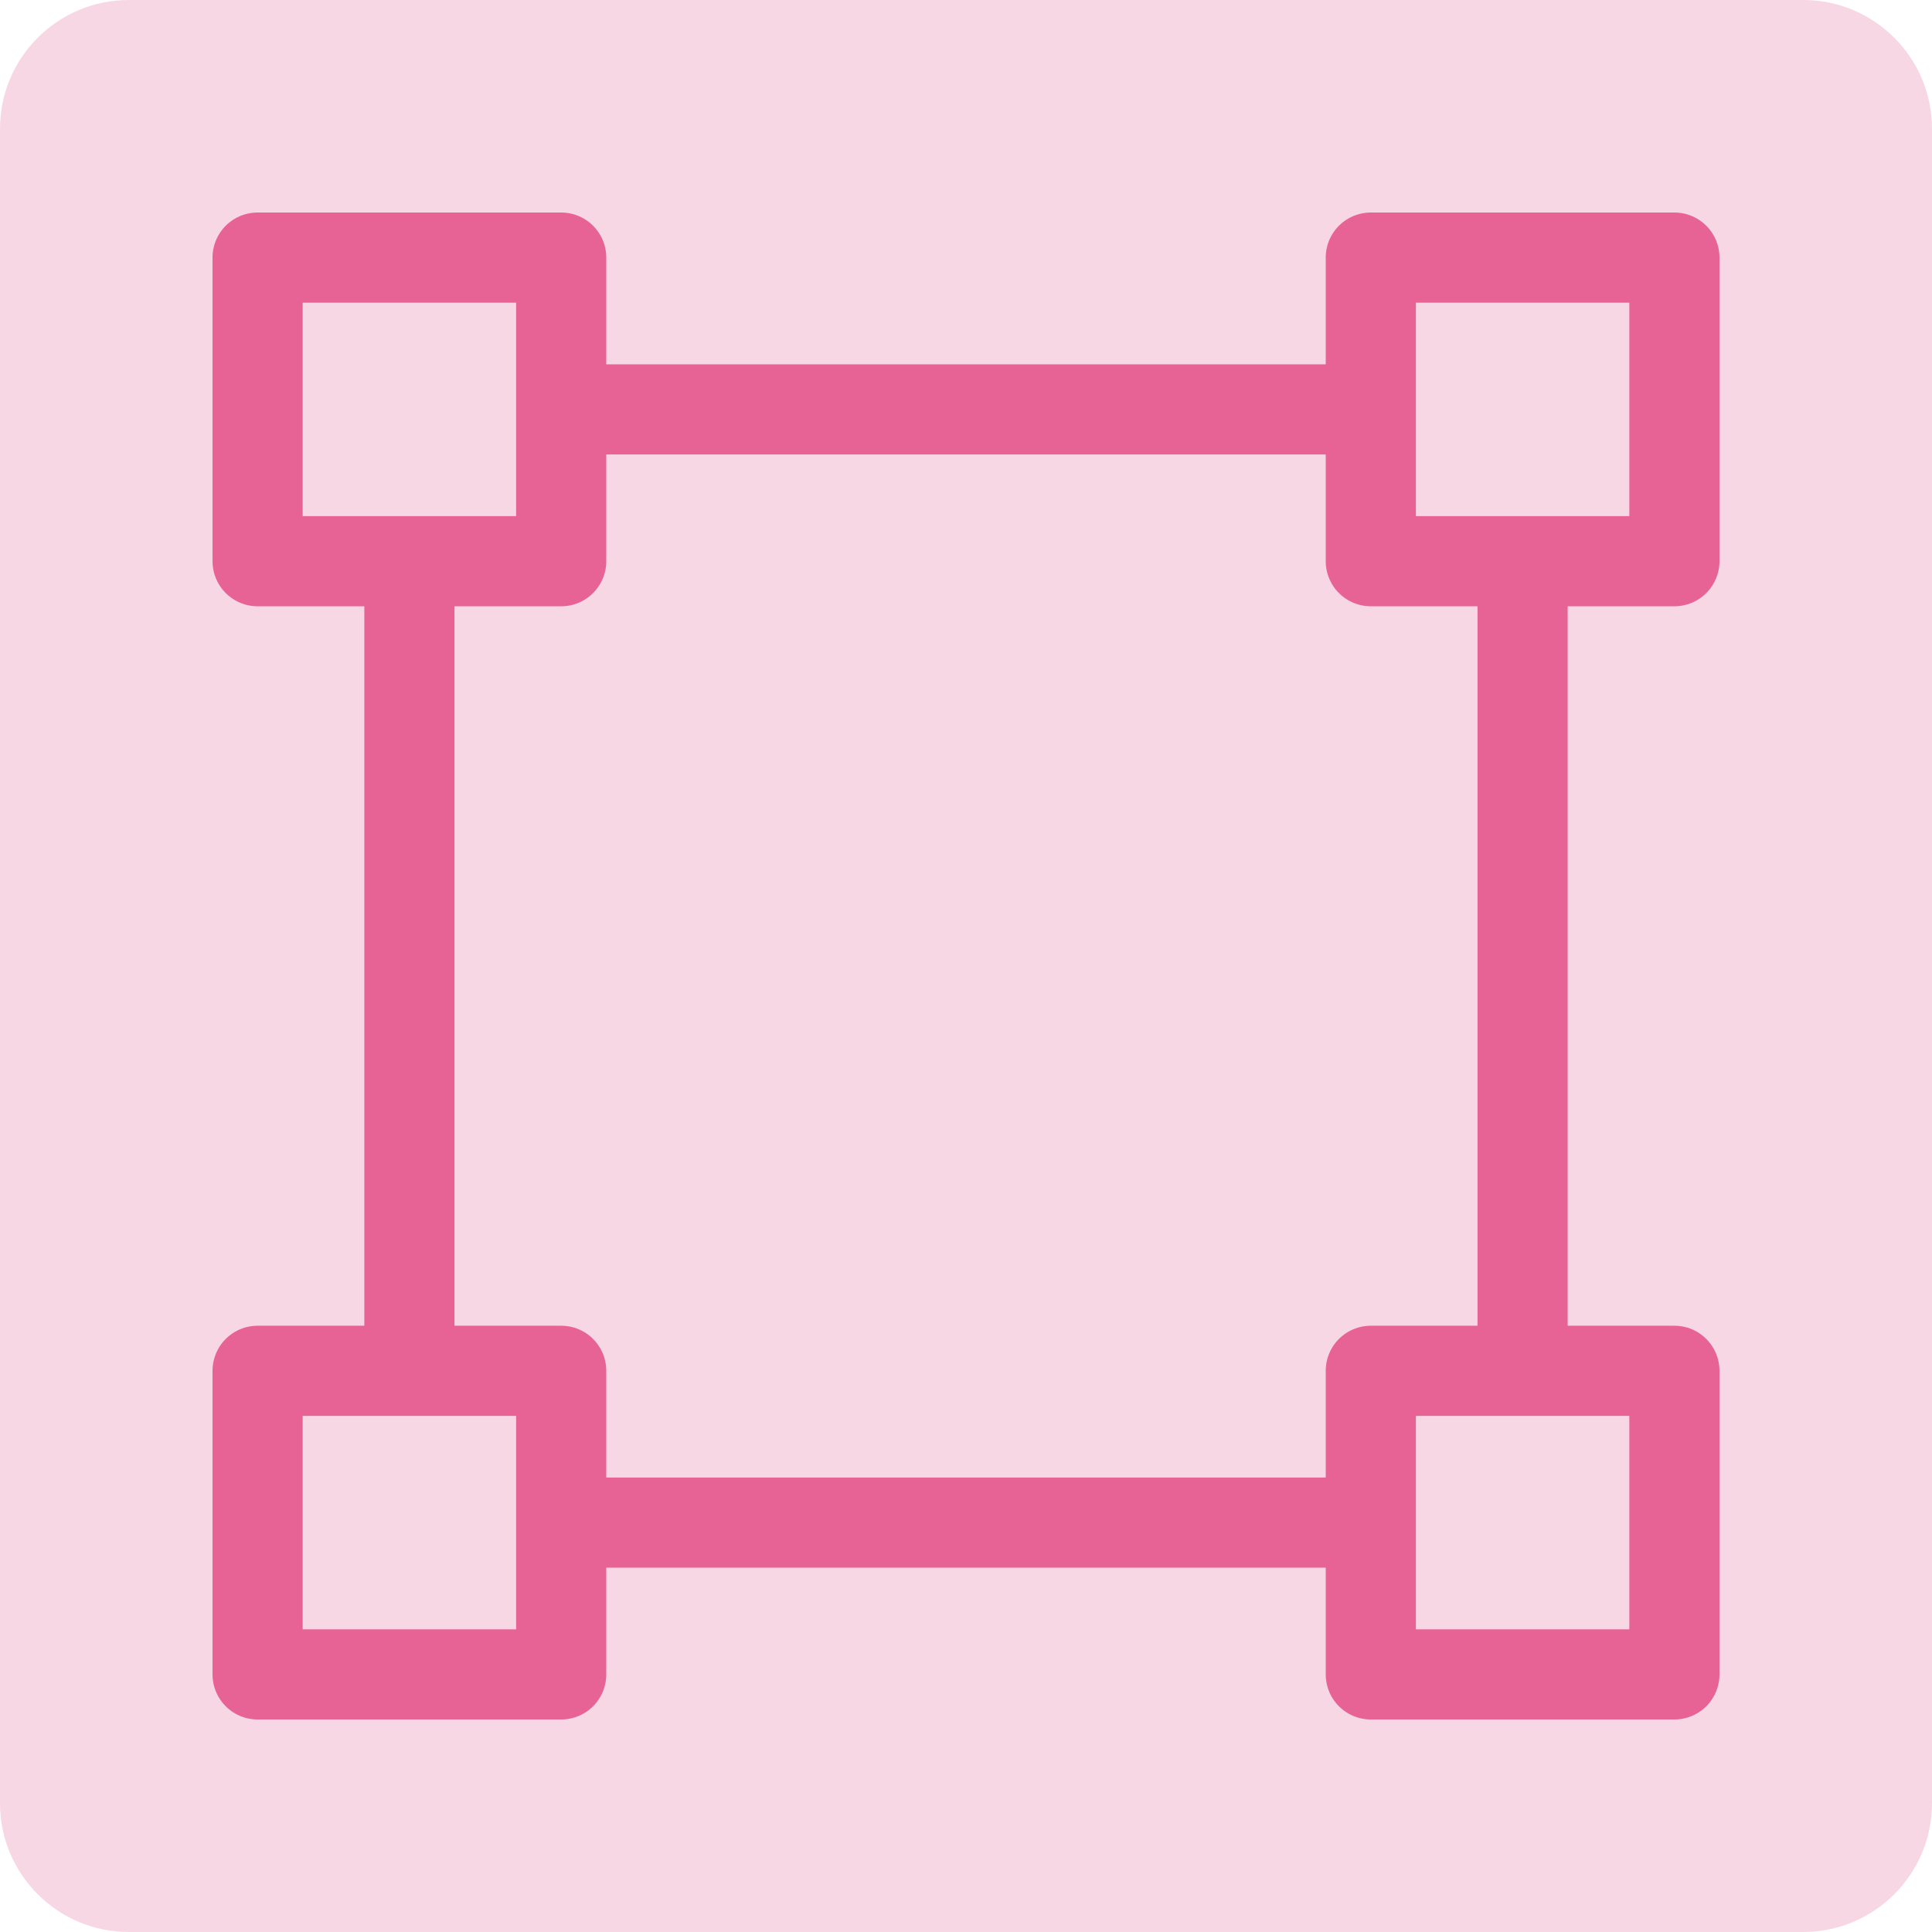
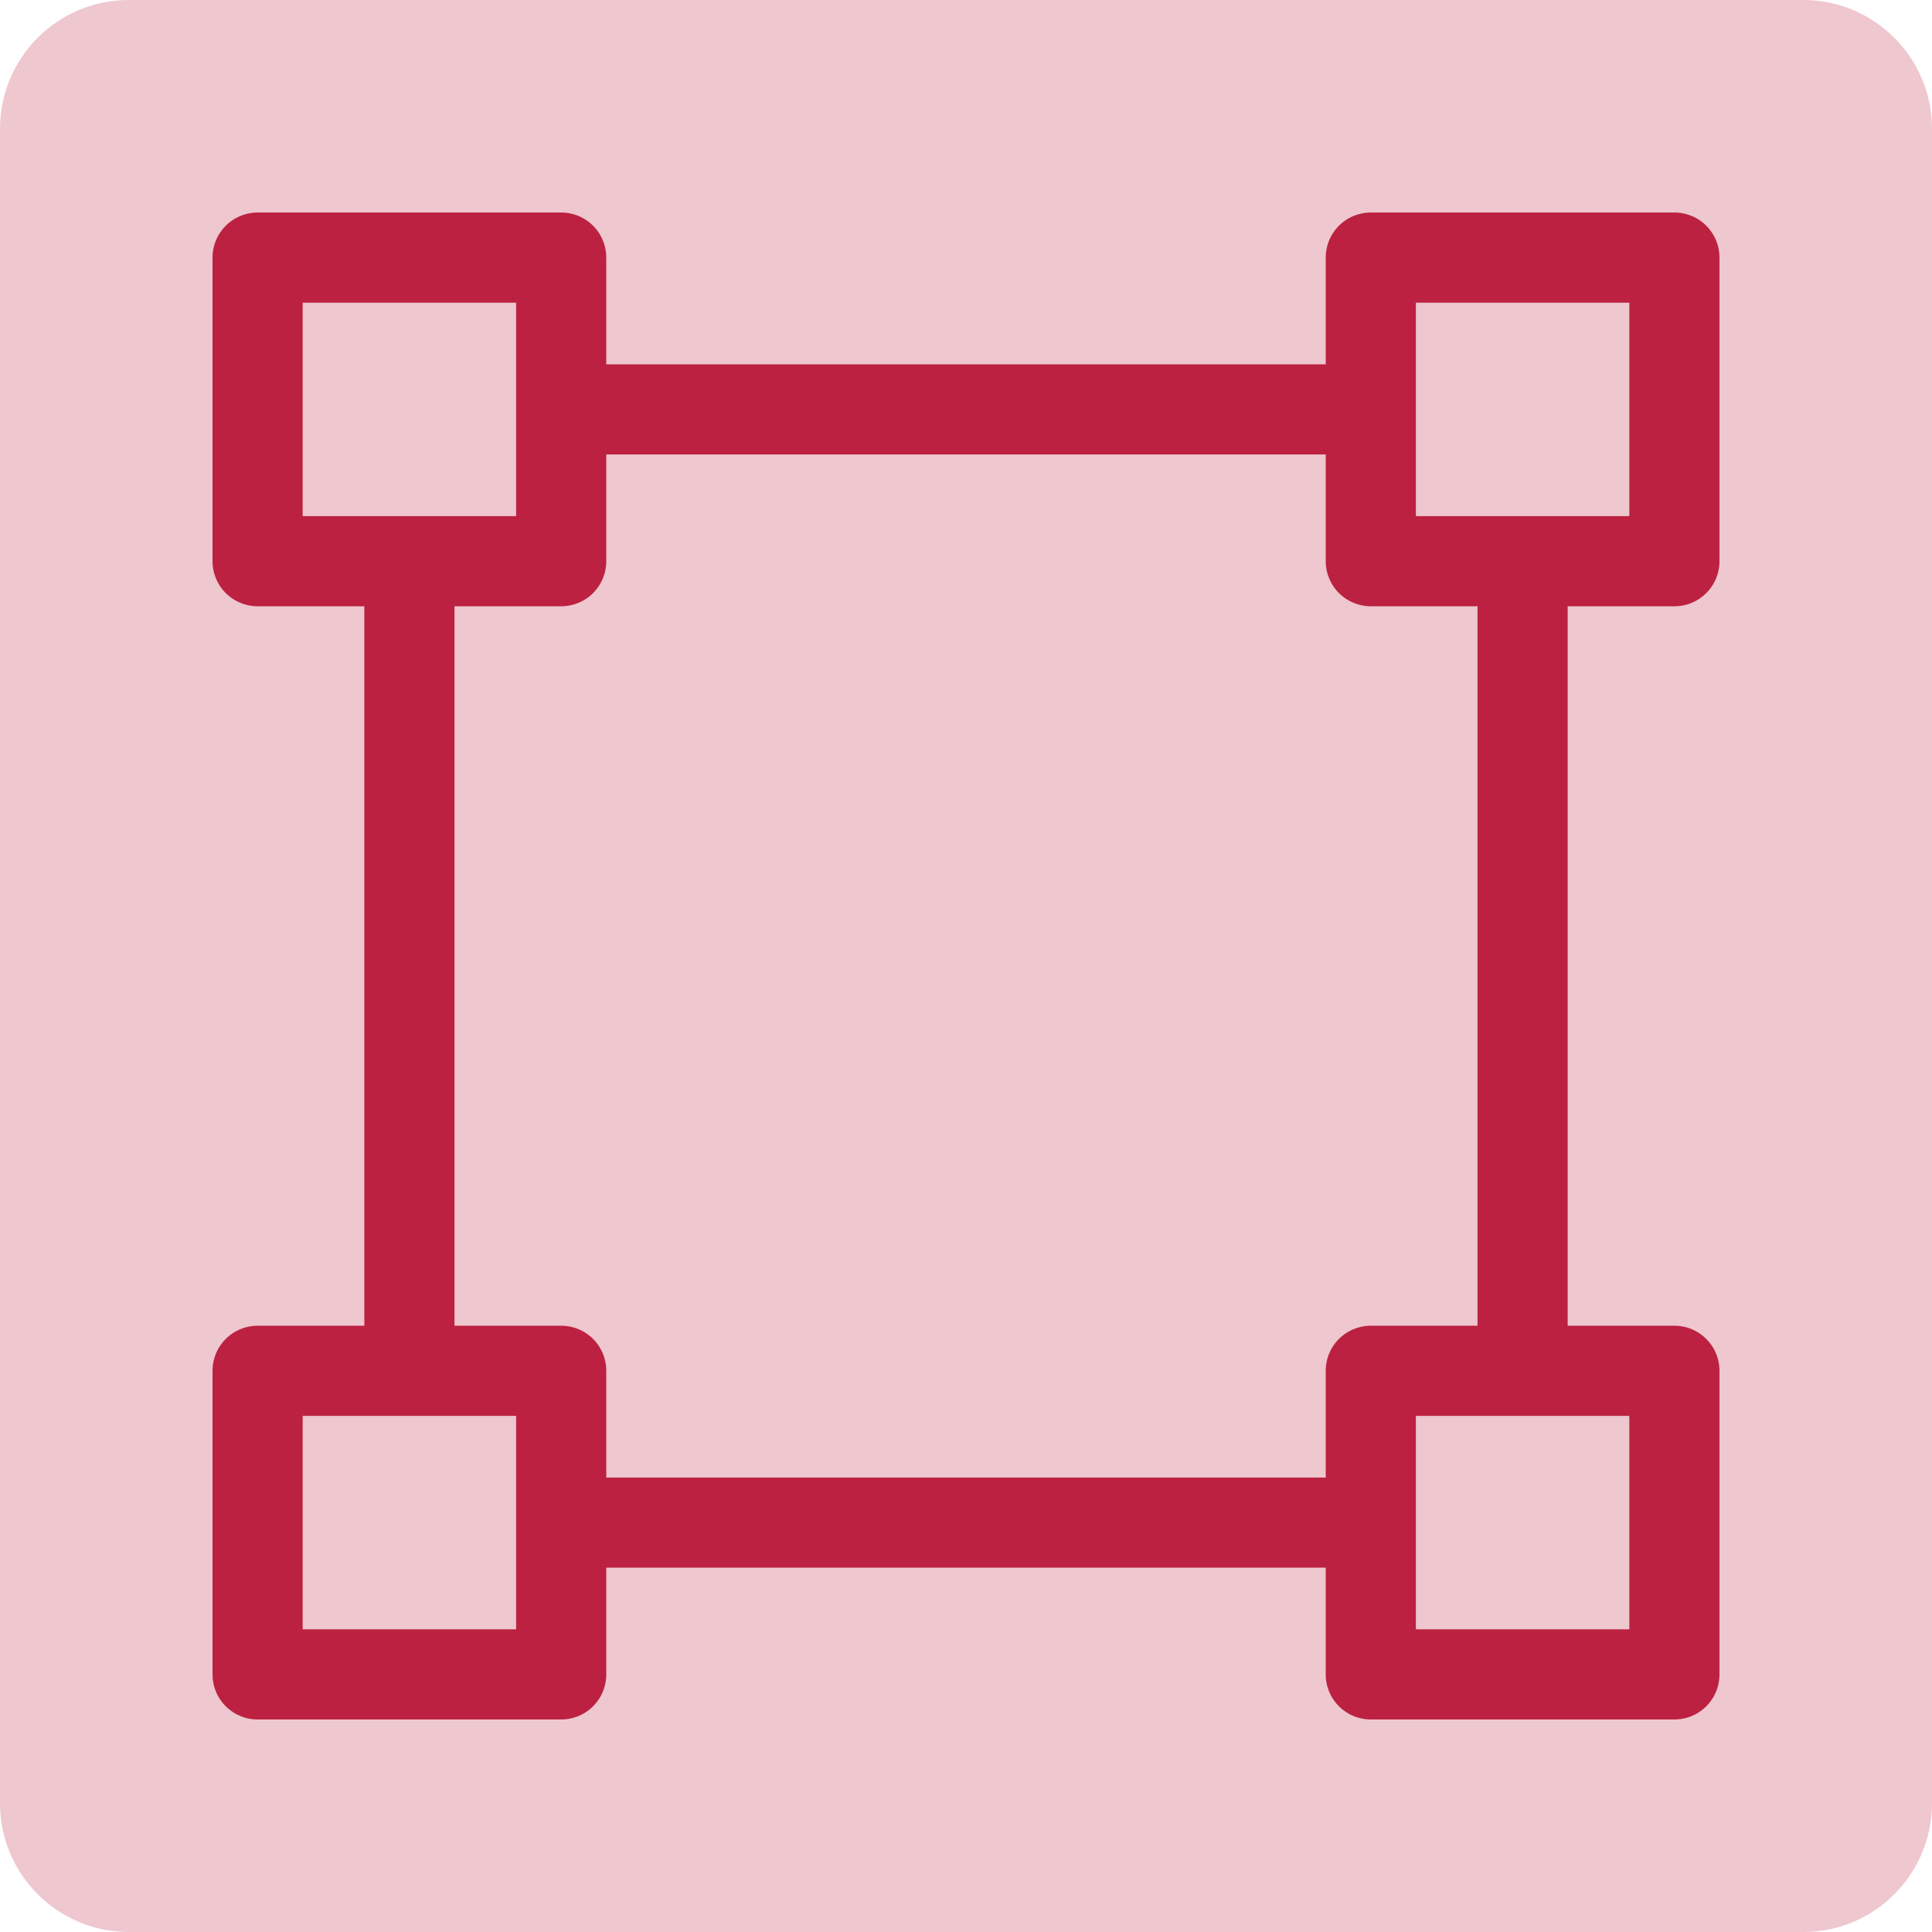
<svg xmlns="http://www.w3.org/2000/svg" width="150" height="150" viewBox="0 0 150 150" fill="none">
-   <rect width="150" height="150" rx="10" fill="#E76395" fill-opacity="0.25" />
-   <path d="M118.214 106.429H106.429V118.214M118.214 106.429H130V130H106.429V118.214M118.214 106.429V43.571M118.214 43.571H106.429V31.786M118.214 43.571H130V20H106.429V31.786M43.571 31.786V43.571H31.786M43.571 31.786V20H20V43.571H31.786M43.571 31.786H106.429M31.786 43.571V106.429M31.786 106.429H20V130H43.571V118.214M31.786 106.429H43.571V118.214M43.571 118.214H106.429" stroke="#E76395" stroke-width="7" stroke-linecap="round" stroke-linejoin="round" />
+   <rect width="150" height="150" rx="10" fill="#BC2141" fill-opacity="0.25" />
+   <path d="M118.214 106.429H106.429V118.214M118.214 106.429H130V130H106.429V118.214M118.214 106.429V43.571M118.214 43.571H106.429V31.786M118.214 43.571H130V20H106.429V31.786M43.571 31.786V43.571H31.786M43.571 31.786V20H20V43.571H31.786M43.571 31.786H106.429M31.786 43.571V106.429M31.786 106.429H20V130H43.571V118.214M31.786 106.429H43.571V118.214M43.571 118.214H106.429" stroke="#BC2141" stroke-width="7" stroke-linecap="round" stroke-linejoin="round" />
</svg>
